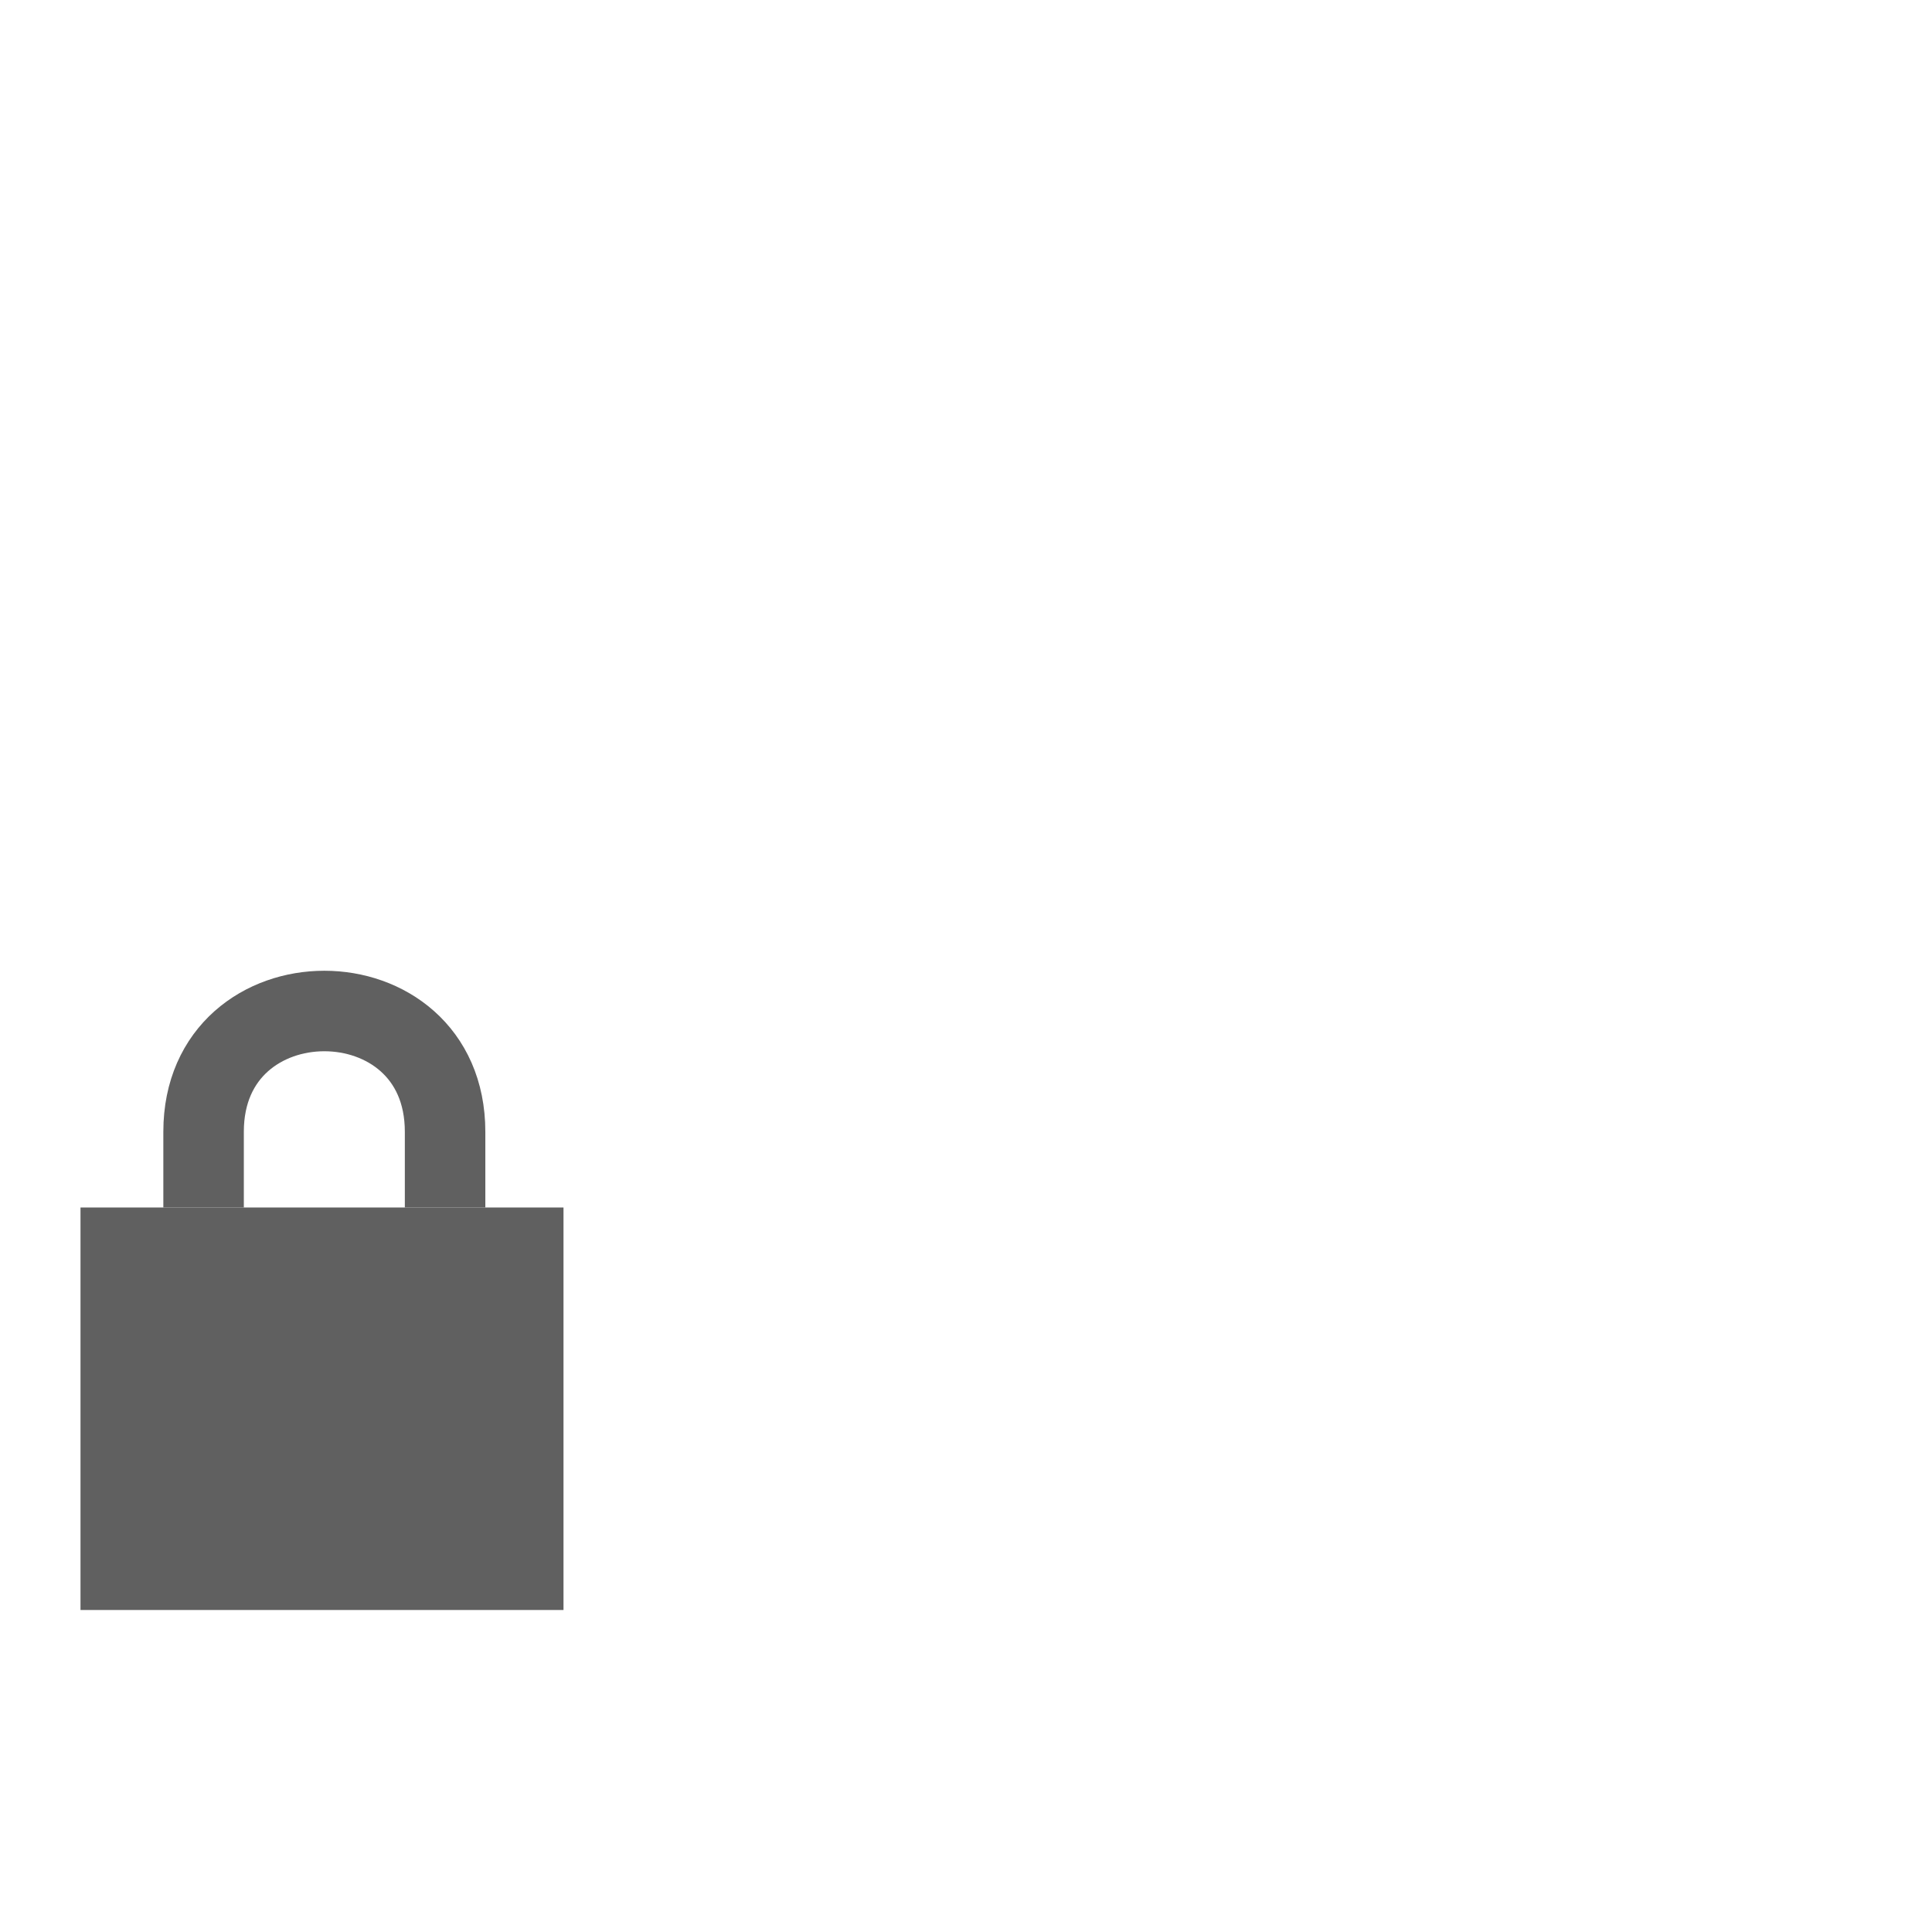
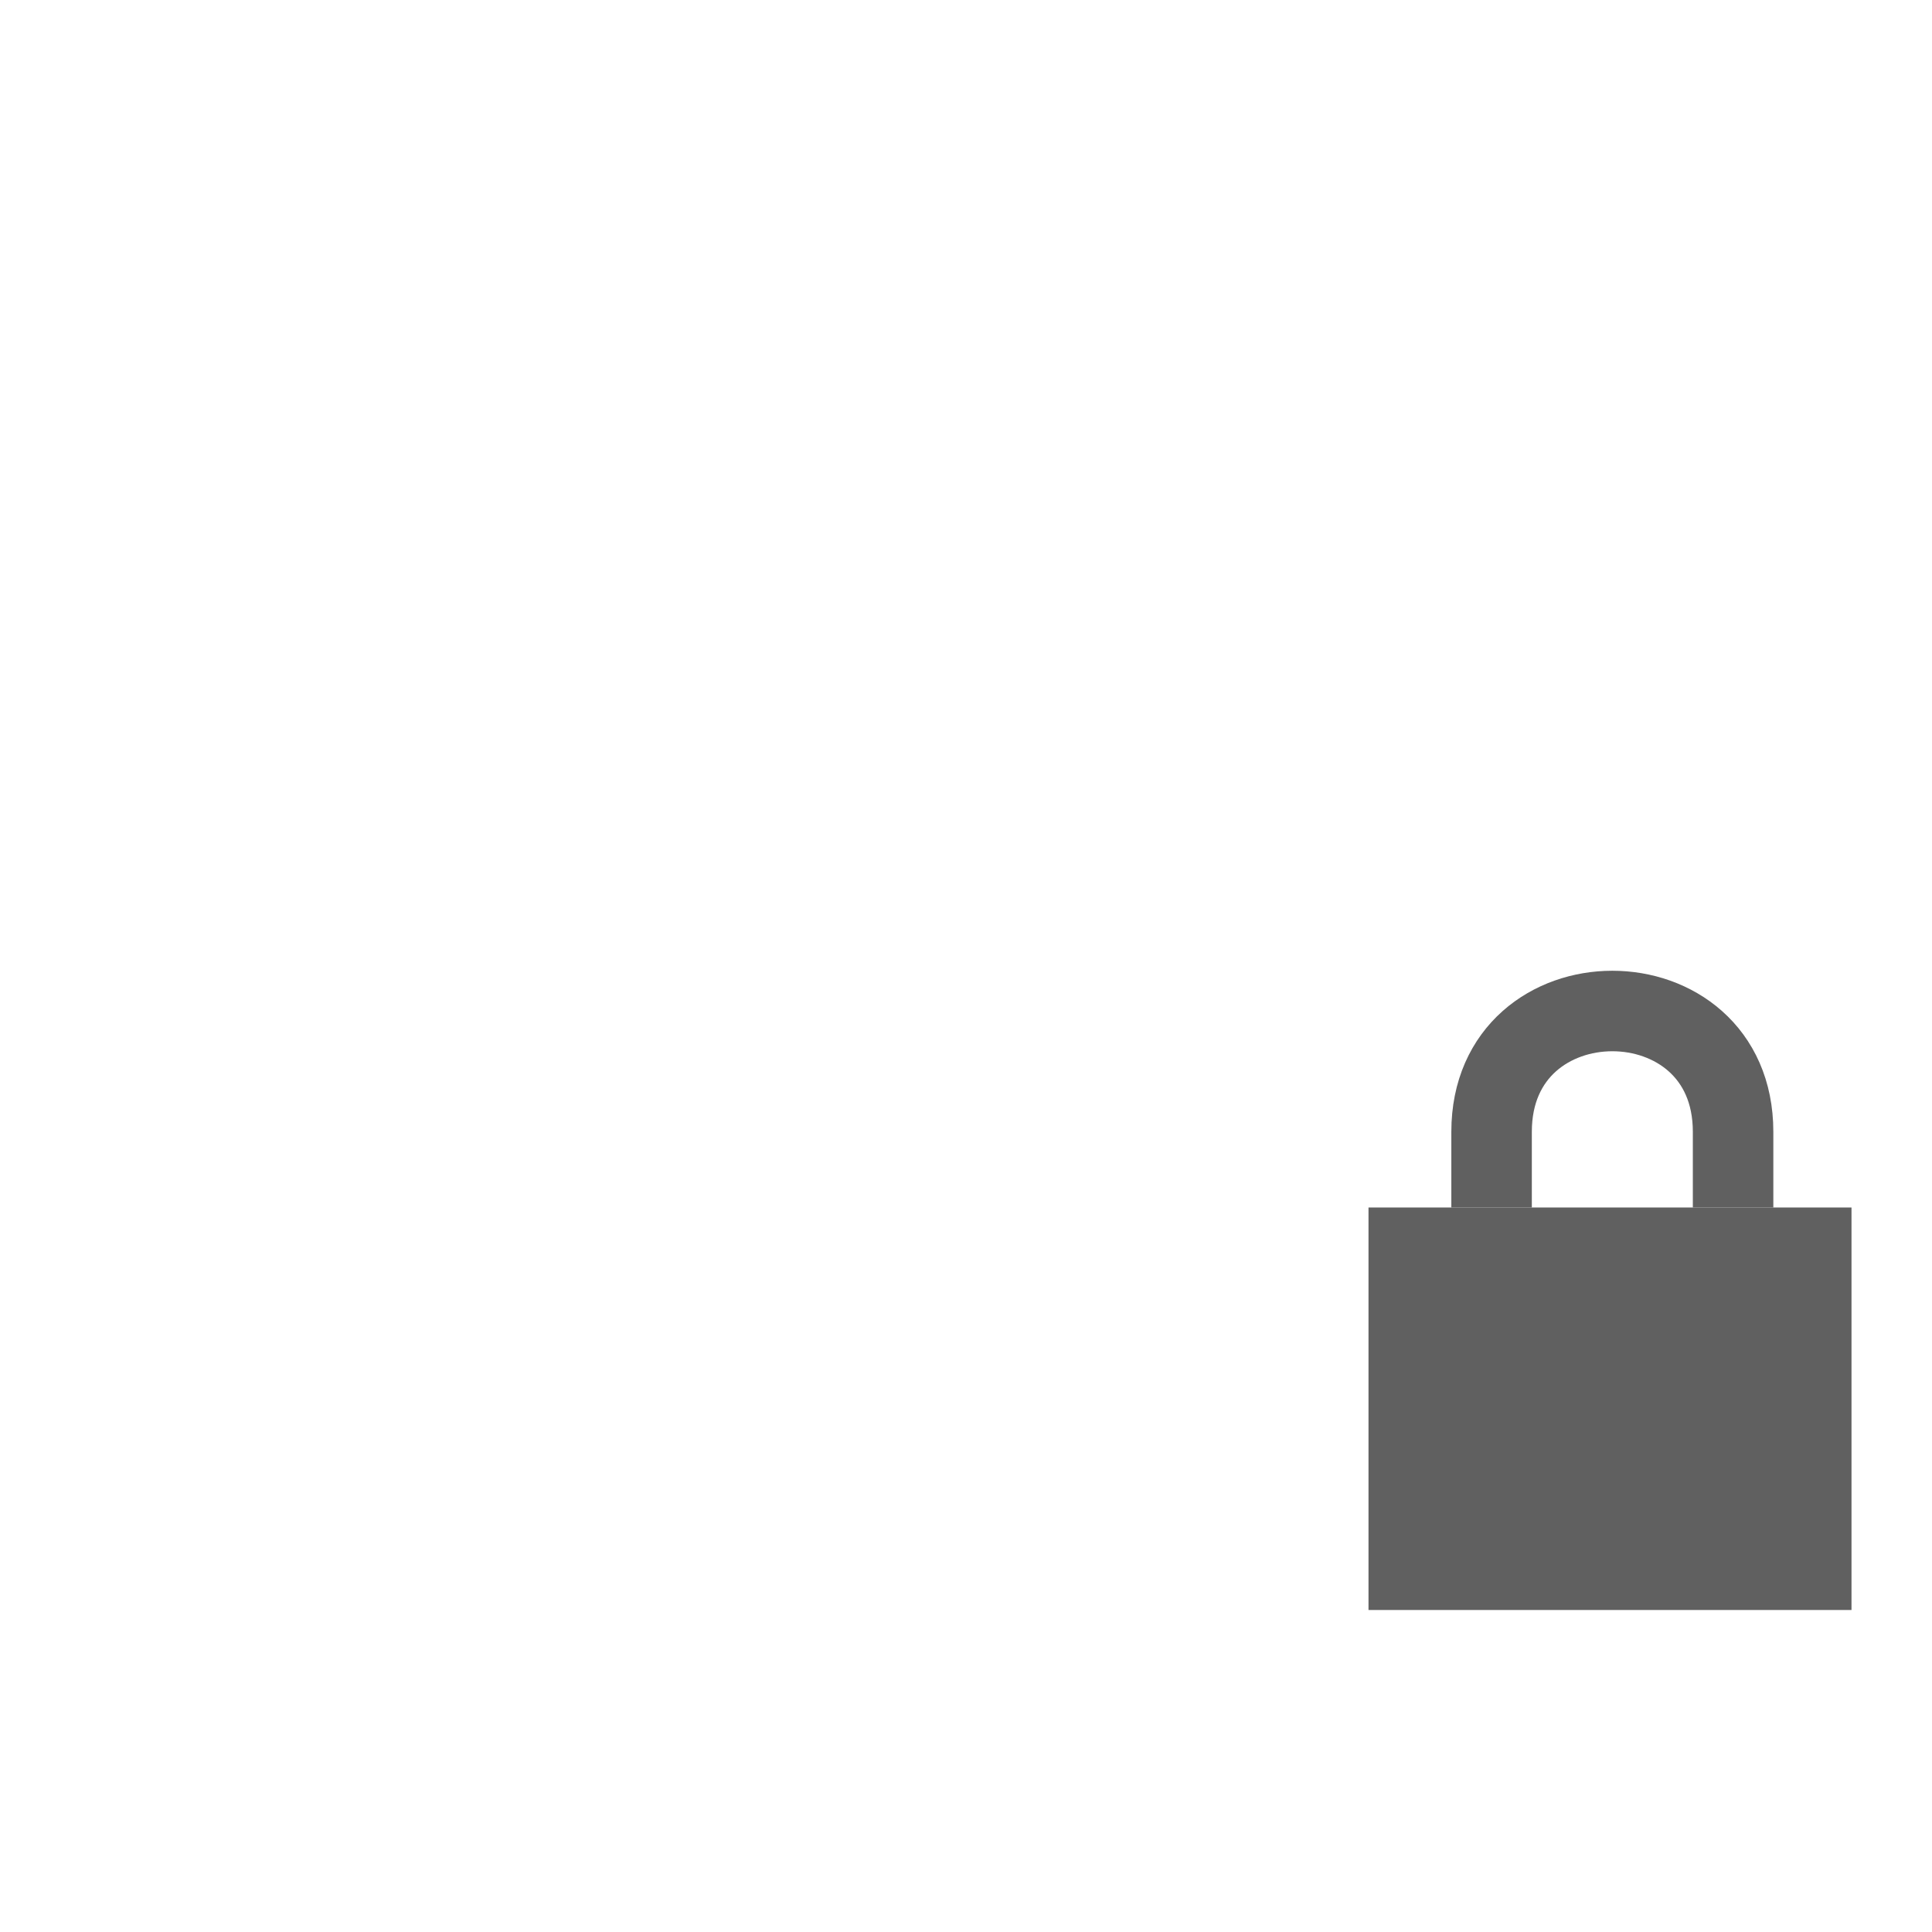
<svg xmlns="http://www.w3.org/2000/svg" version="1.0" width="24" height="24" id="svg4585">
  <defs id="defs4587" />
-   <rect width="6" height="5" x="1" y="15" id="rect2822" style="fill:#606060;fill-opacity:1;stroke:none" />
-   <path d="m 2.529,15 0,-0.941 c 0,-2 3,-2 3,0 l 0,0.941" id="path3596" style="fill:none;stroke:#606060;stroke-width:1px;stroke-linecap:butt;stroke-linejoin:miter;stroke-opacity:1" />
+   <rect width="6" height="5" x="17" y="15" id="rect2822" style="fill:#606060;fill-opacity:1;stroke:none" />
+   <path d="m 18.529,15 0,-0.941 c 0,-2 3,-2 3,0 l 0,0.941" id="path3596" style="fill:none;stroke:#606060;stroke-width:1px;stroke-linecap:butt;stroke-linejoin:miter;stroke-opacity:1" />
</svg>
